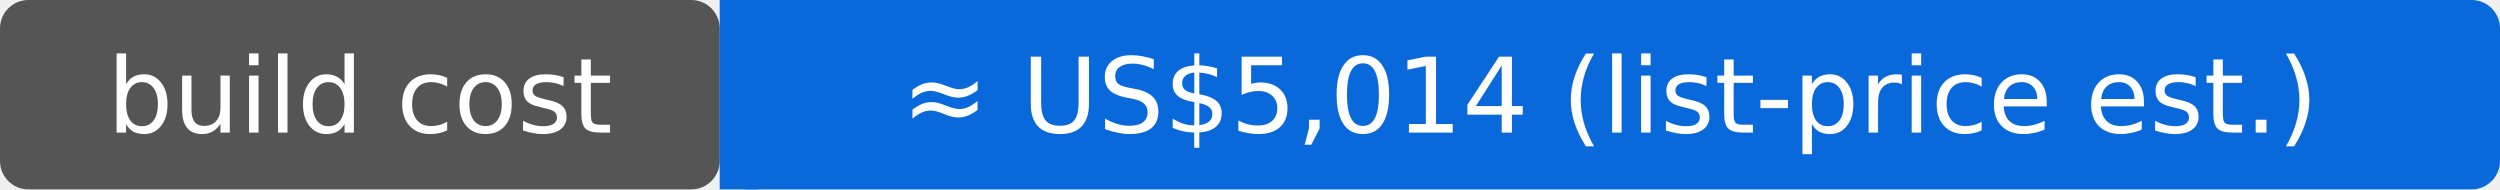
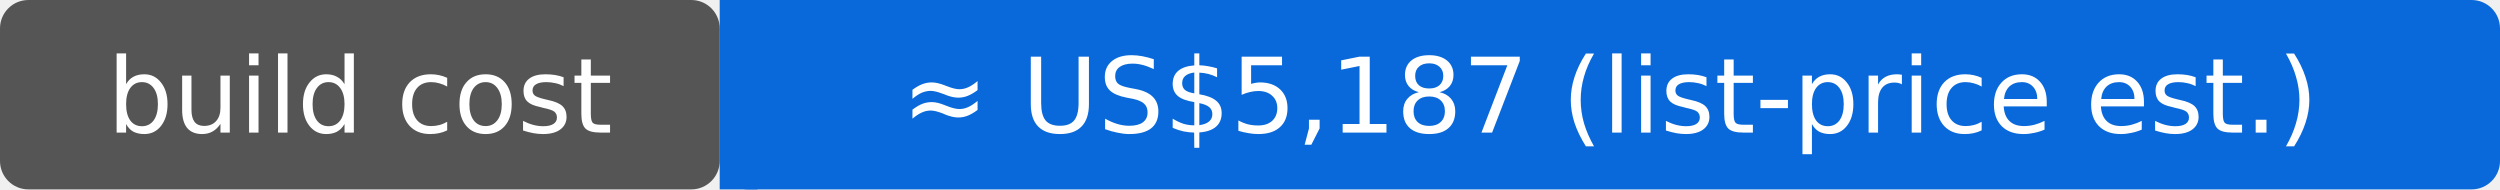
- <svg xmlns="http://www.w3.org/2000/svg" width="264" height="20" viewBox="0 0 264 20" role="img" aria-label="build cost: ≈ US$5,014 (list-price est.)">
+ <svg xmlns="http://www.w3.org/2000/svg" width="264" height="20" viewBox="0 0 264 20" role="img" aria-label="build cost: ≈ US$5,187 (list-price est.)">
  <rect width="76" height="20" rx="3" fill="#555" />
  <rect x="76" width="188" height="20" rx="3" fill="#0969da" />
  <rect x="76" width="4" height="20" fill="#0969da" />
  <g fill="#fff" font-family="Verdana,DejaVu Sans,sans-serif" font-size="11" text-anchor="middle">
    <text x="38.0" y="14">build cost</text>
-     <text x="170.0" y="14">≈ US$5,014 (list-price est.)</text>
+     <text x="170.0" y="14">≈ US$5,187 (list-price est.)</text>
  </g>
</svg>
